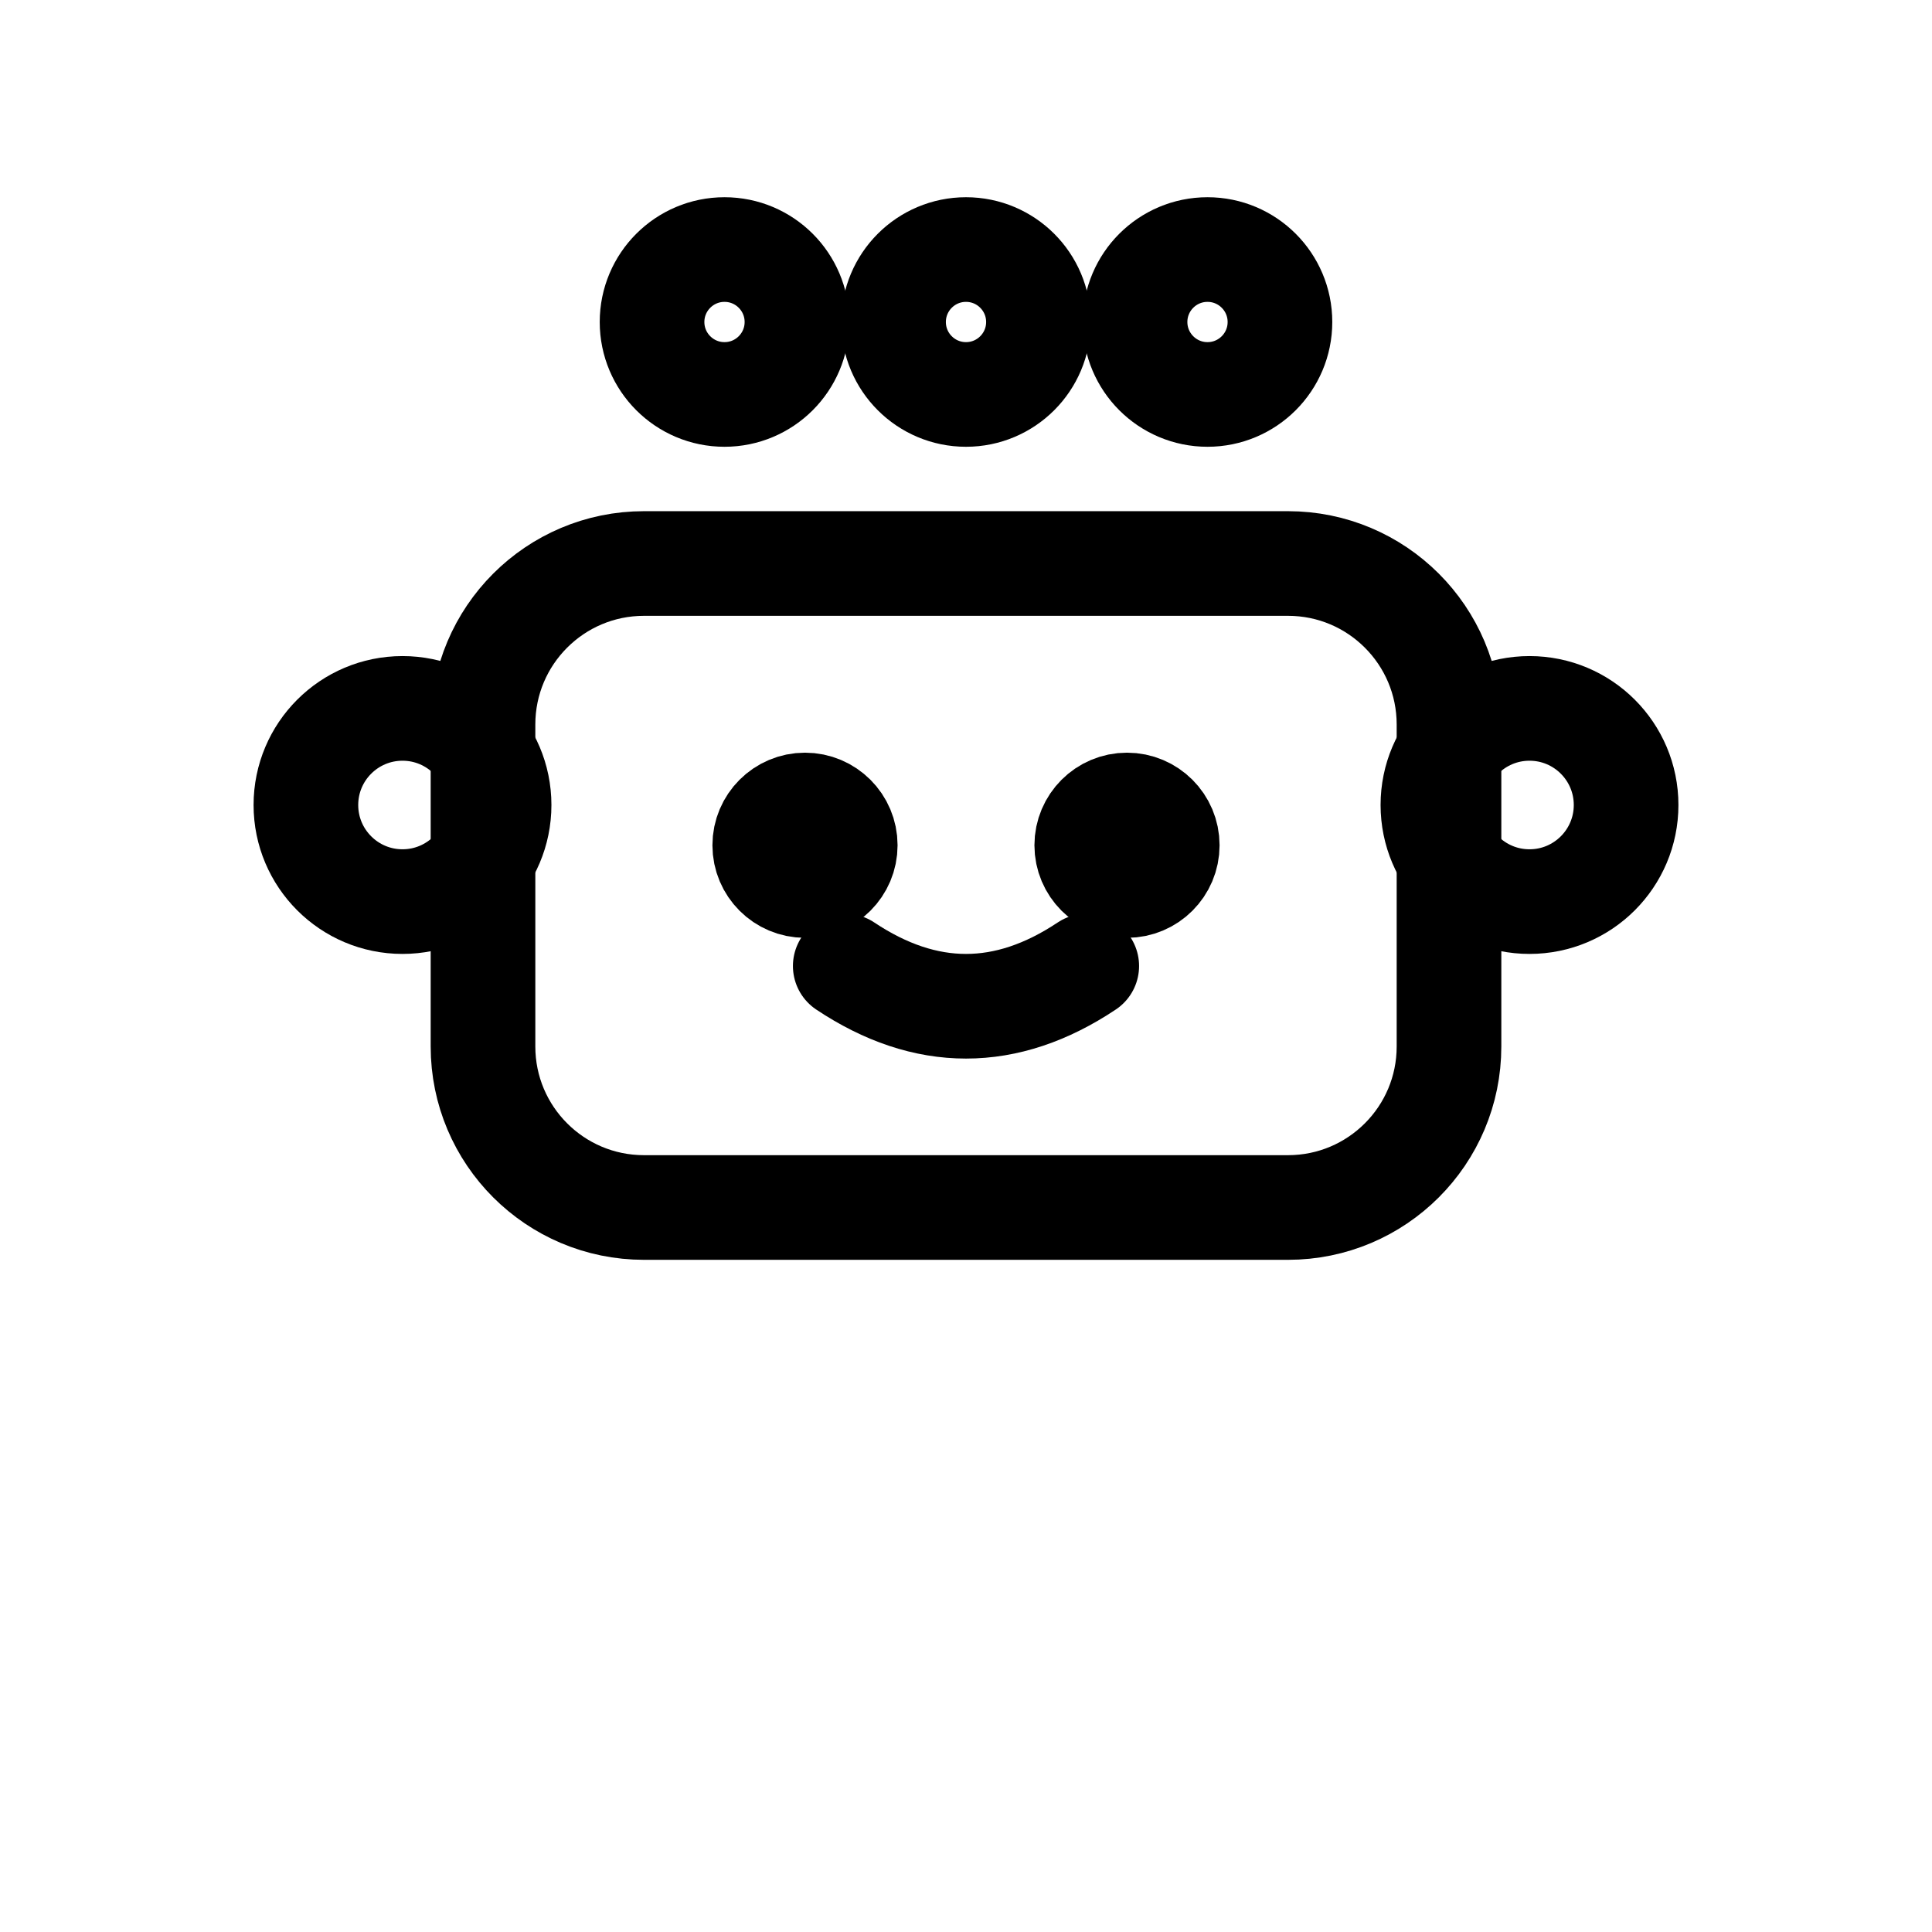
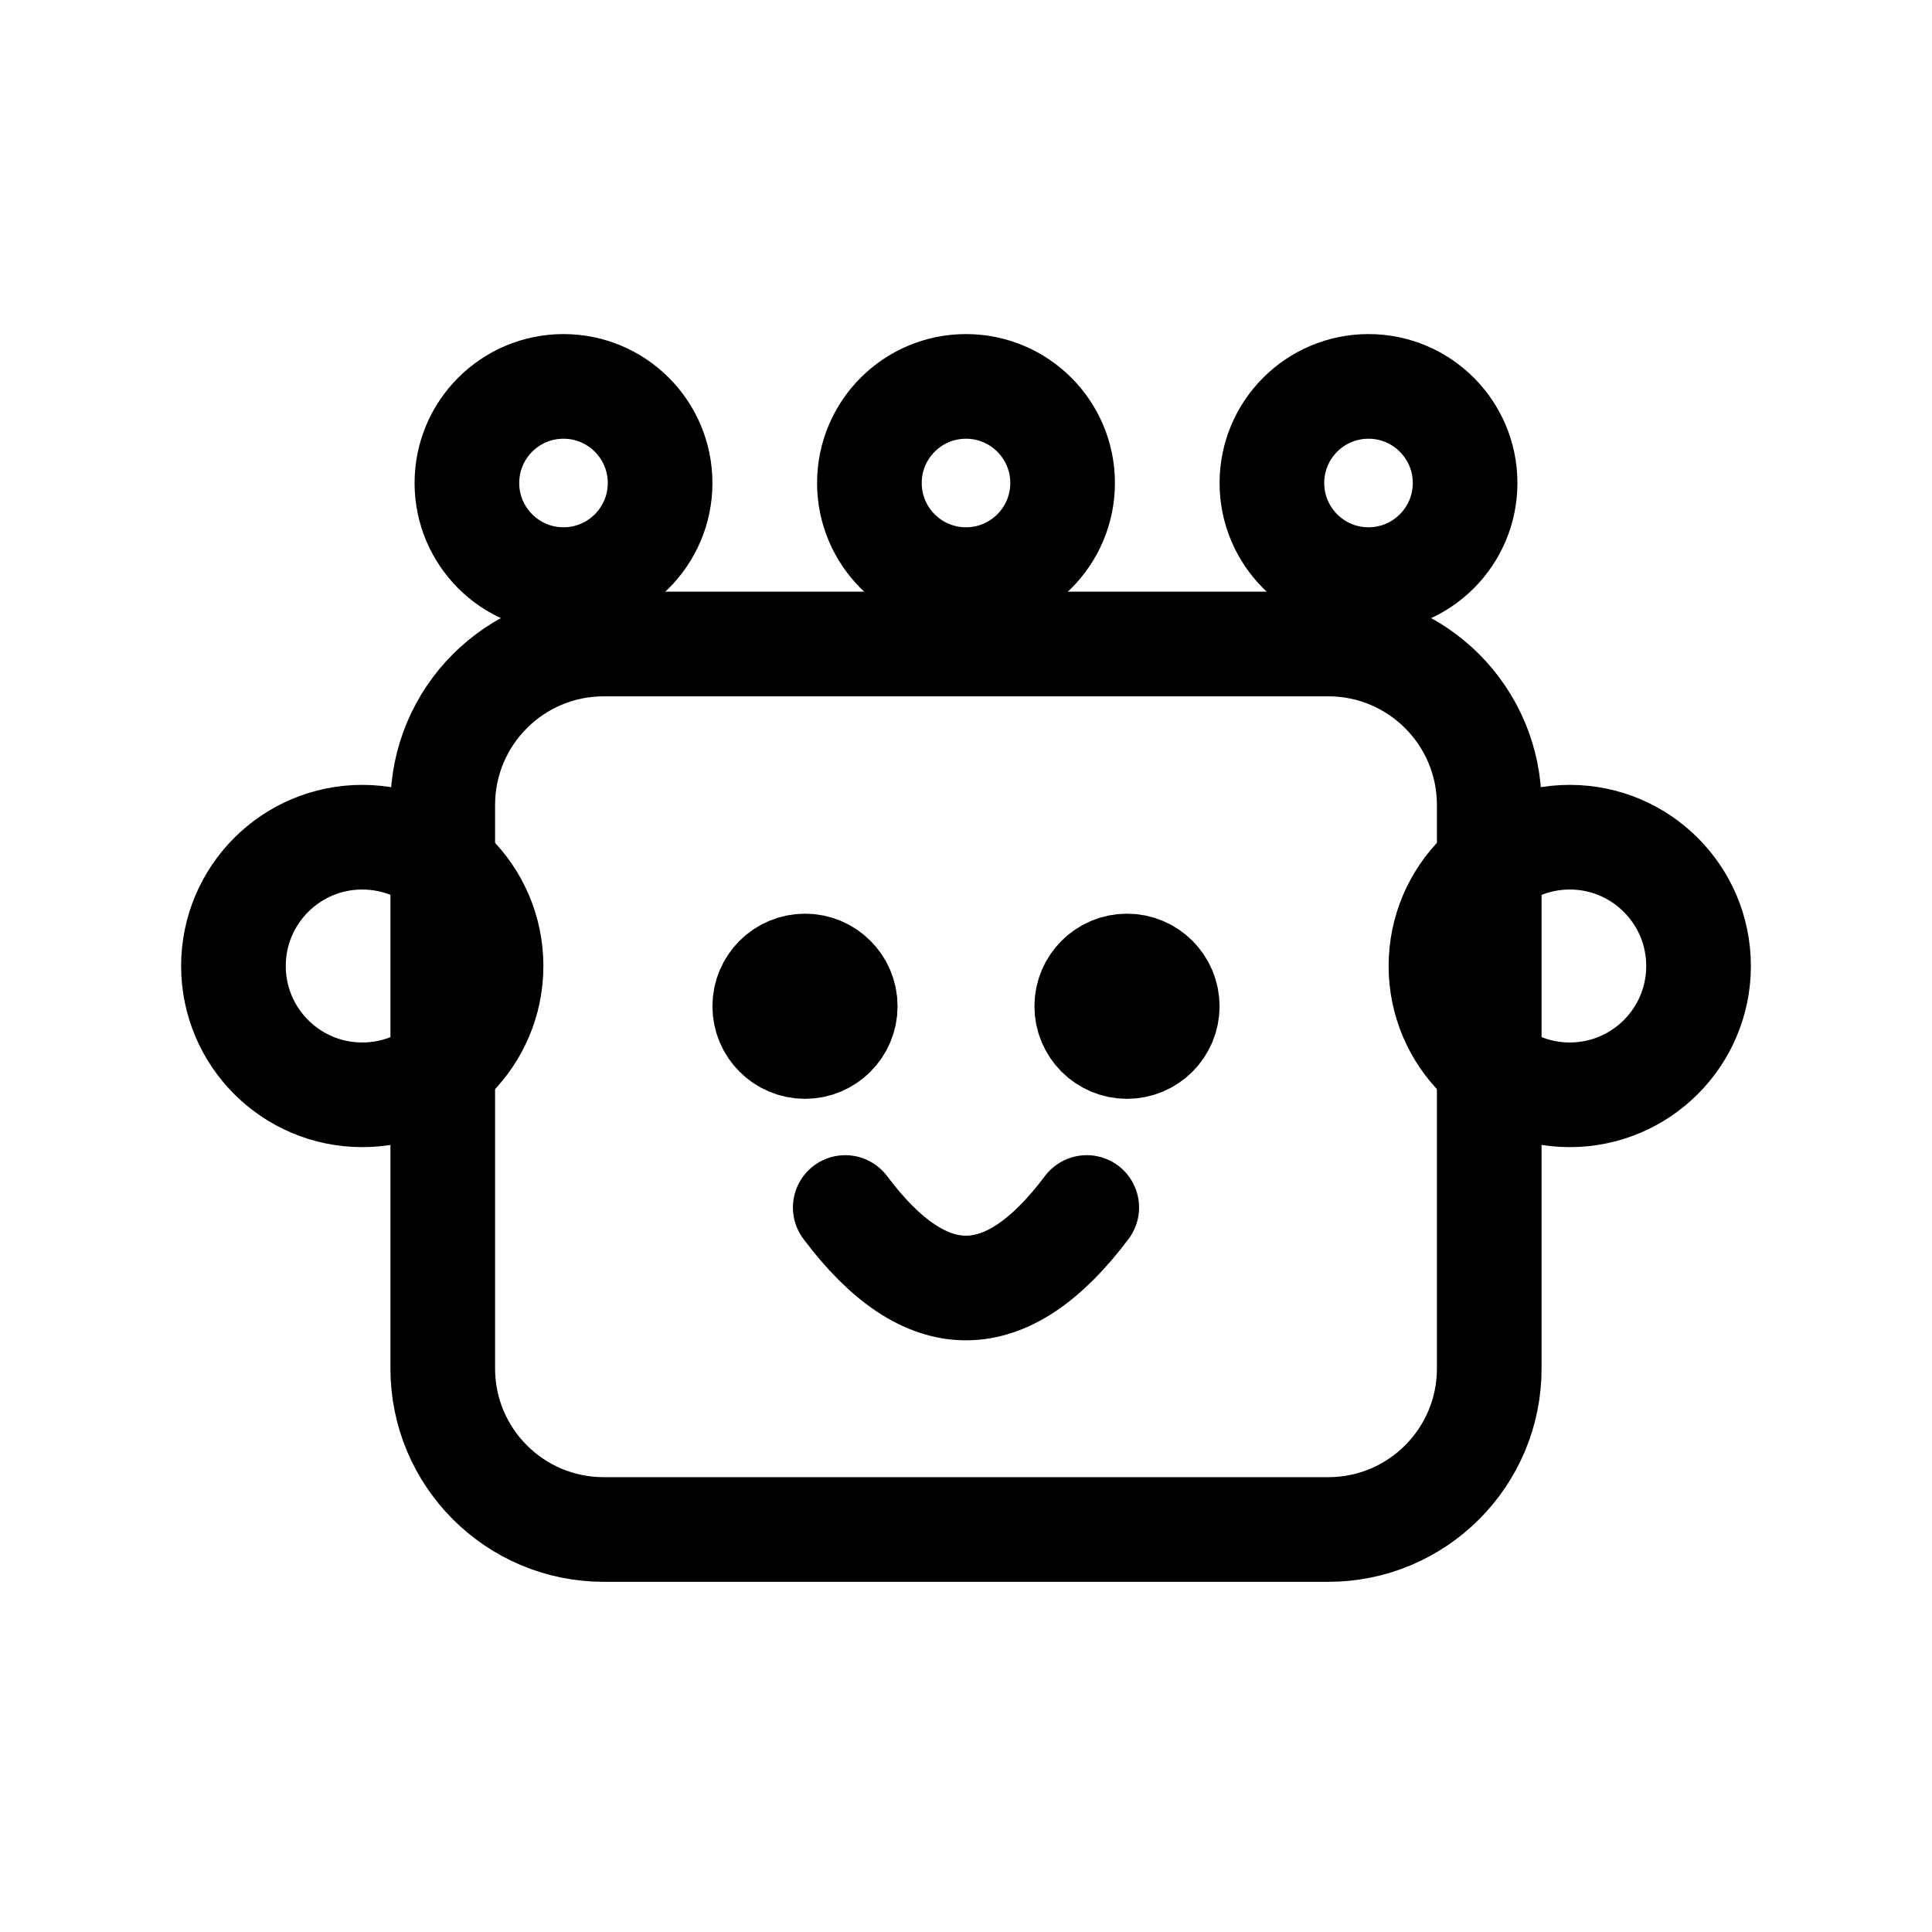
<svg xmlns="http://www.w3.org/2000/svg" width="24" height="24" viewBox="0 0 24 24">
  <g fill="none" stroke="currentColor" stroke-width="1.3" stroke-linecap="round" stroke-linejoin="round">
-     <circle cx="9" cy="4" r="0.9" />
-     <circle cx="12" cy="4" r="0.9" />
-     <circle cx="15" cy="4" r="0.9" />
-     <rect x="6" y="7" width="12" height="8" rx="2" />
-     <circle cx="10" cy="10.5" r="0.5" fill="currentColor" />
-     <circle cx="14" cy="10.5" r="0.5" fill="currentColor" />
-     <path d="M10.5 12 Q12 13 13.5 12" />
-     <circle cx="5" cy="10" r="1.2" />
-     <circle cx="19" cy="10" r="1.2" />
+     <circle cx="7" cy="6" r="1.2" />
+     <circle cx="12" cy="6" r="1.2" />
+     <circle cx="17" cy="6" r="1.2" />
+     <rect x="5.5" y="8" width="13" height="11" rx="2" />
+     <circle cx="10" cy="12.5" r=".5" fill="currentColor" />
+     <circle cx="14" cy="12.5" r=".5" fill="currentColor" />
+     <path d="M10.5 15q1.5 2 3 0" />
+     <circle cx="4.5" cy="12" r="1.6" />
+     <circle cx="19.5" cy="12" r="1.6" />
  </g>
</svg>
